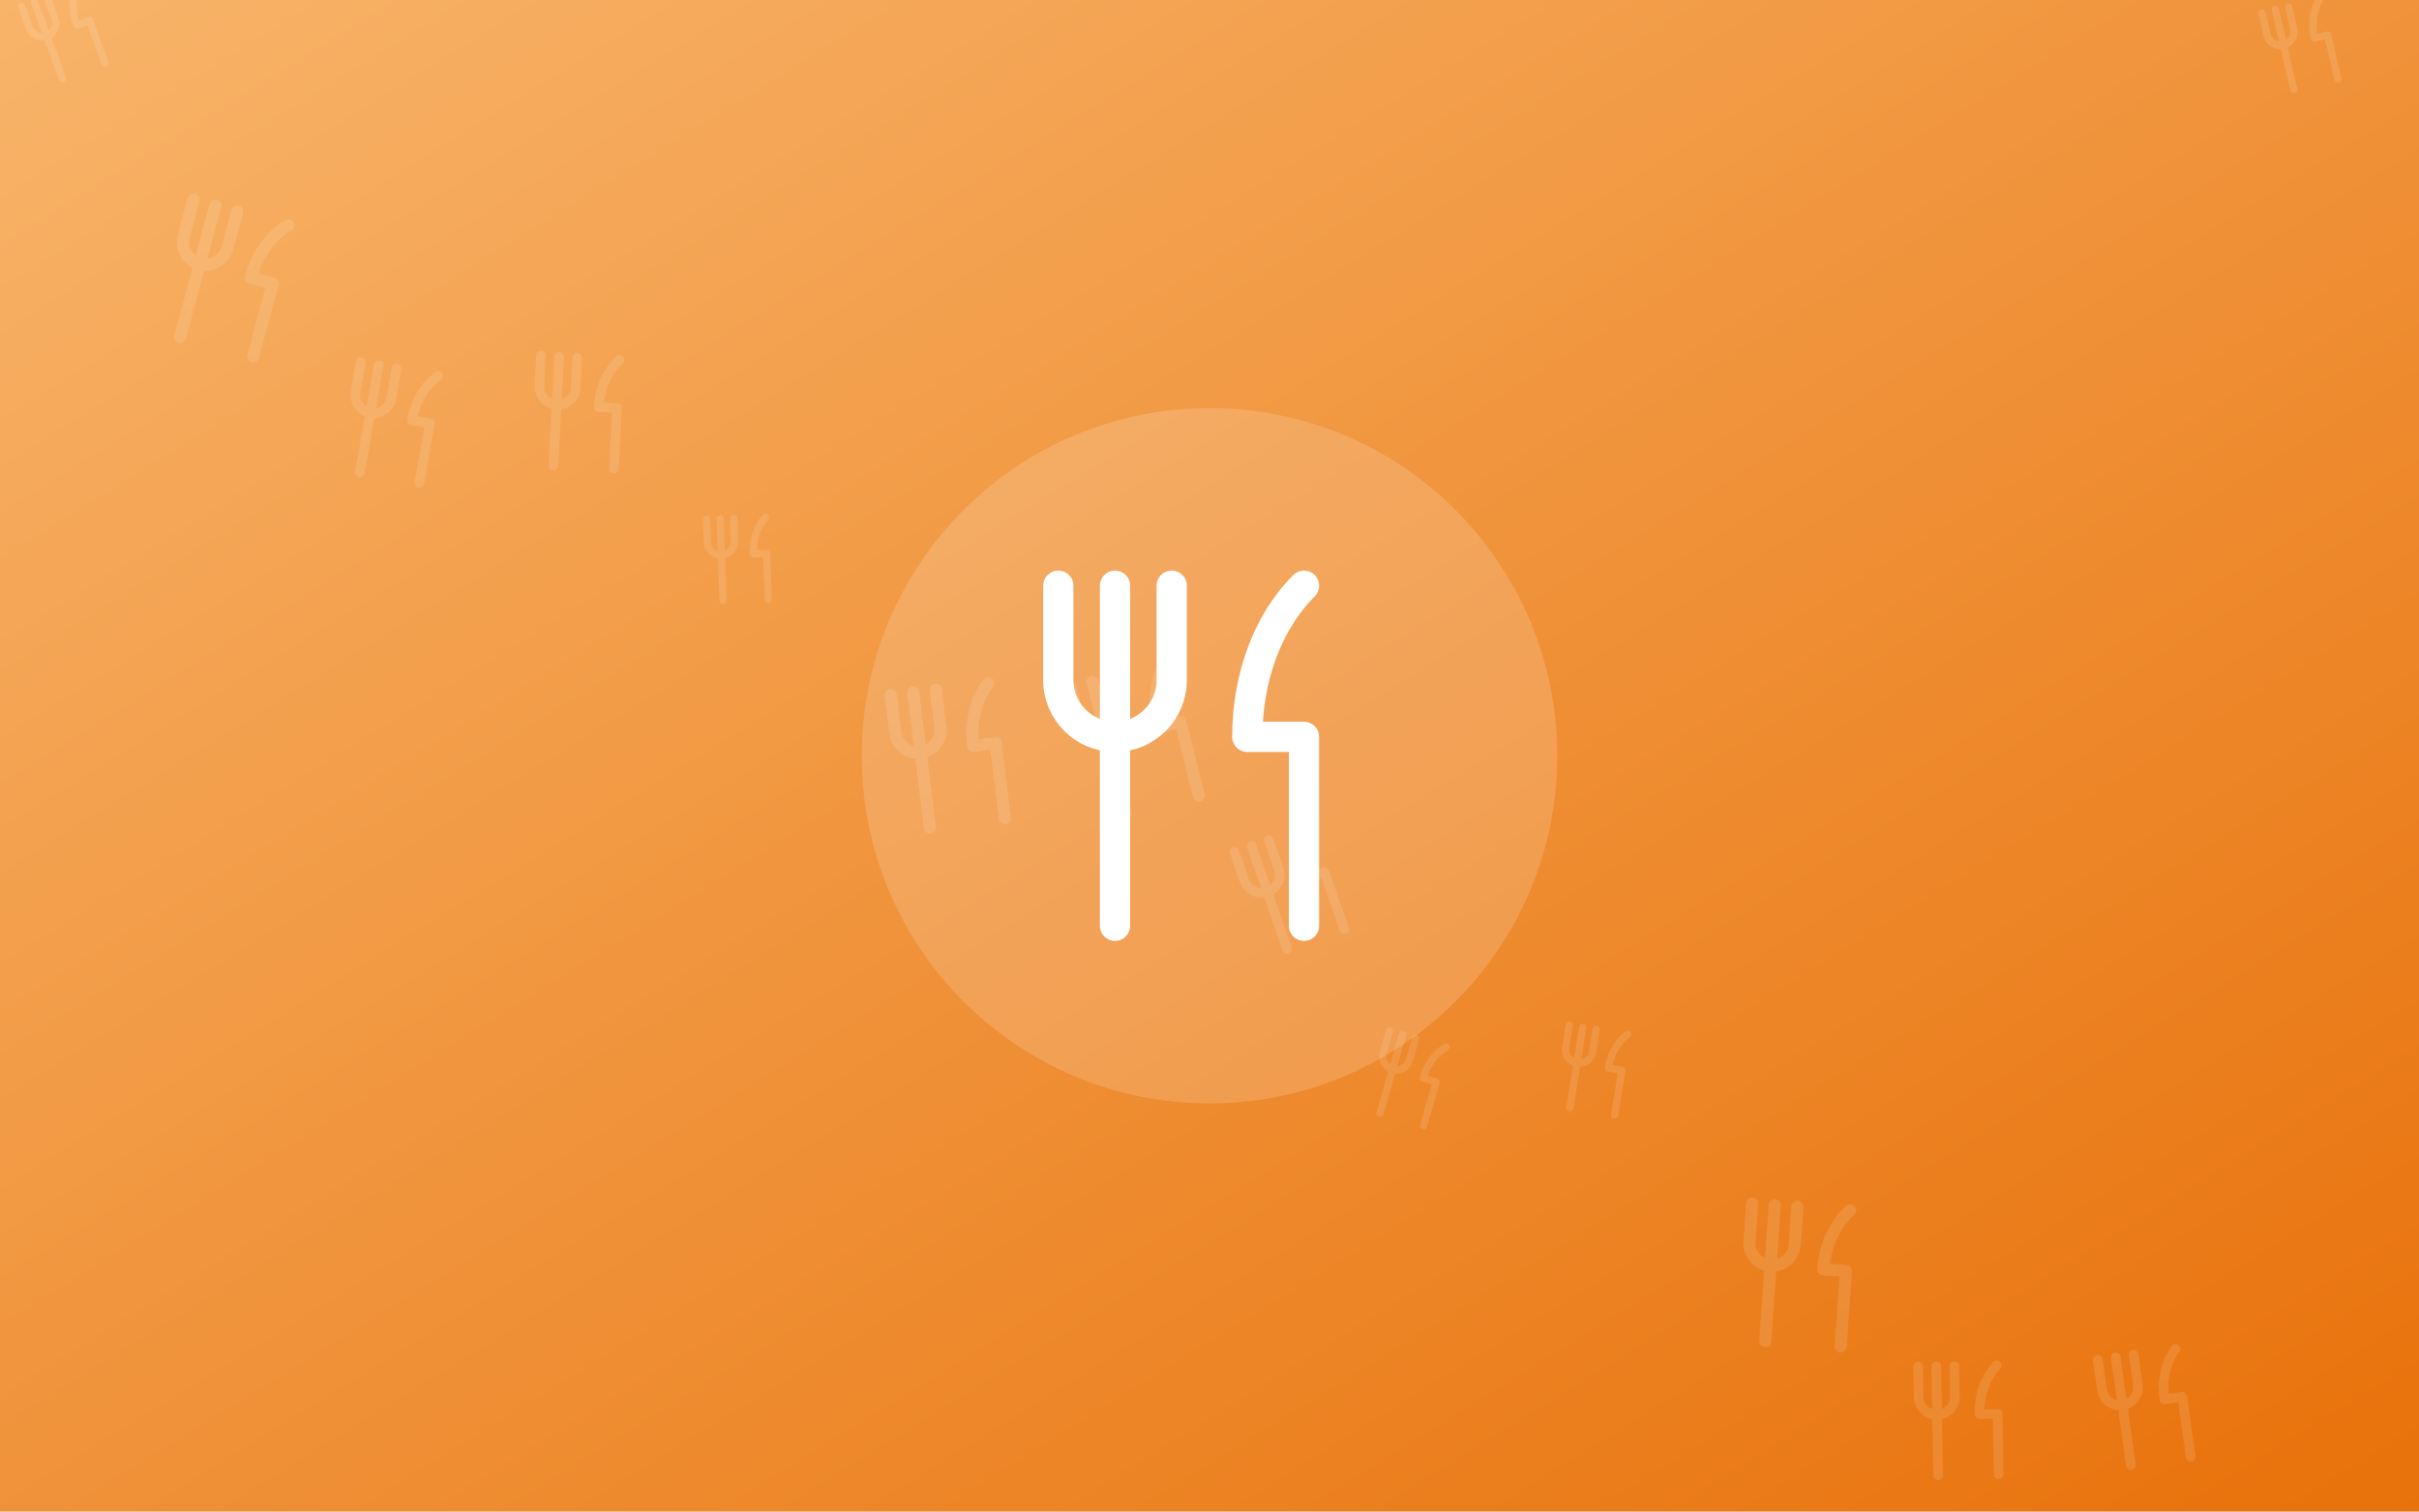
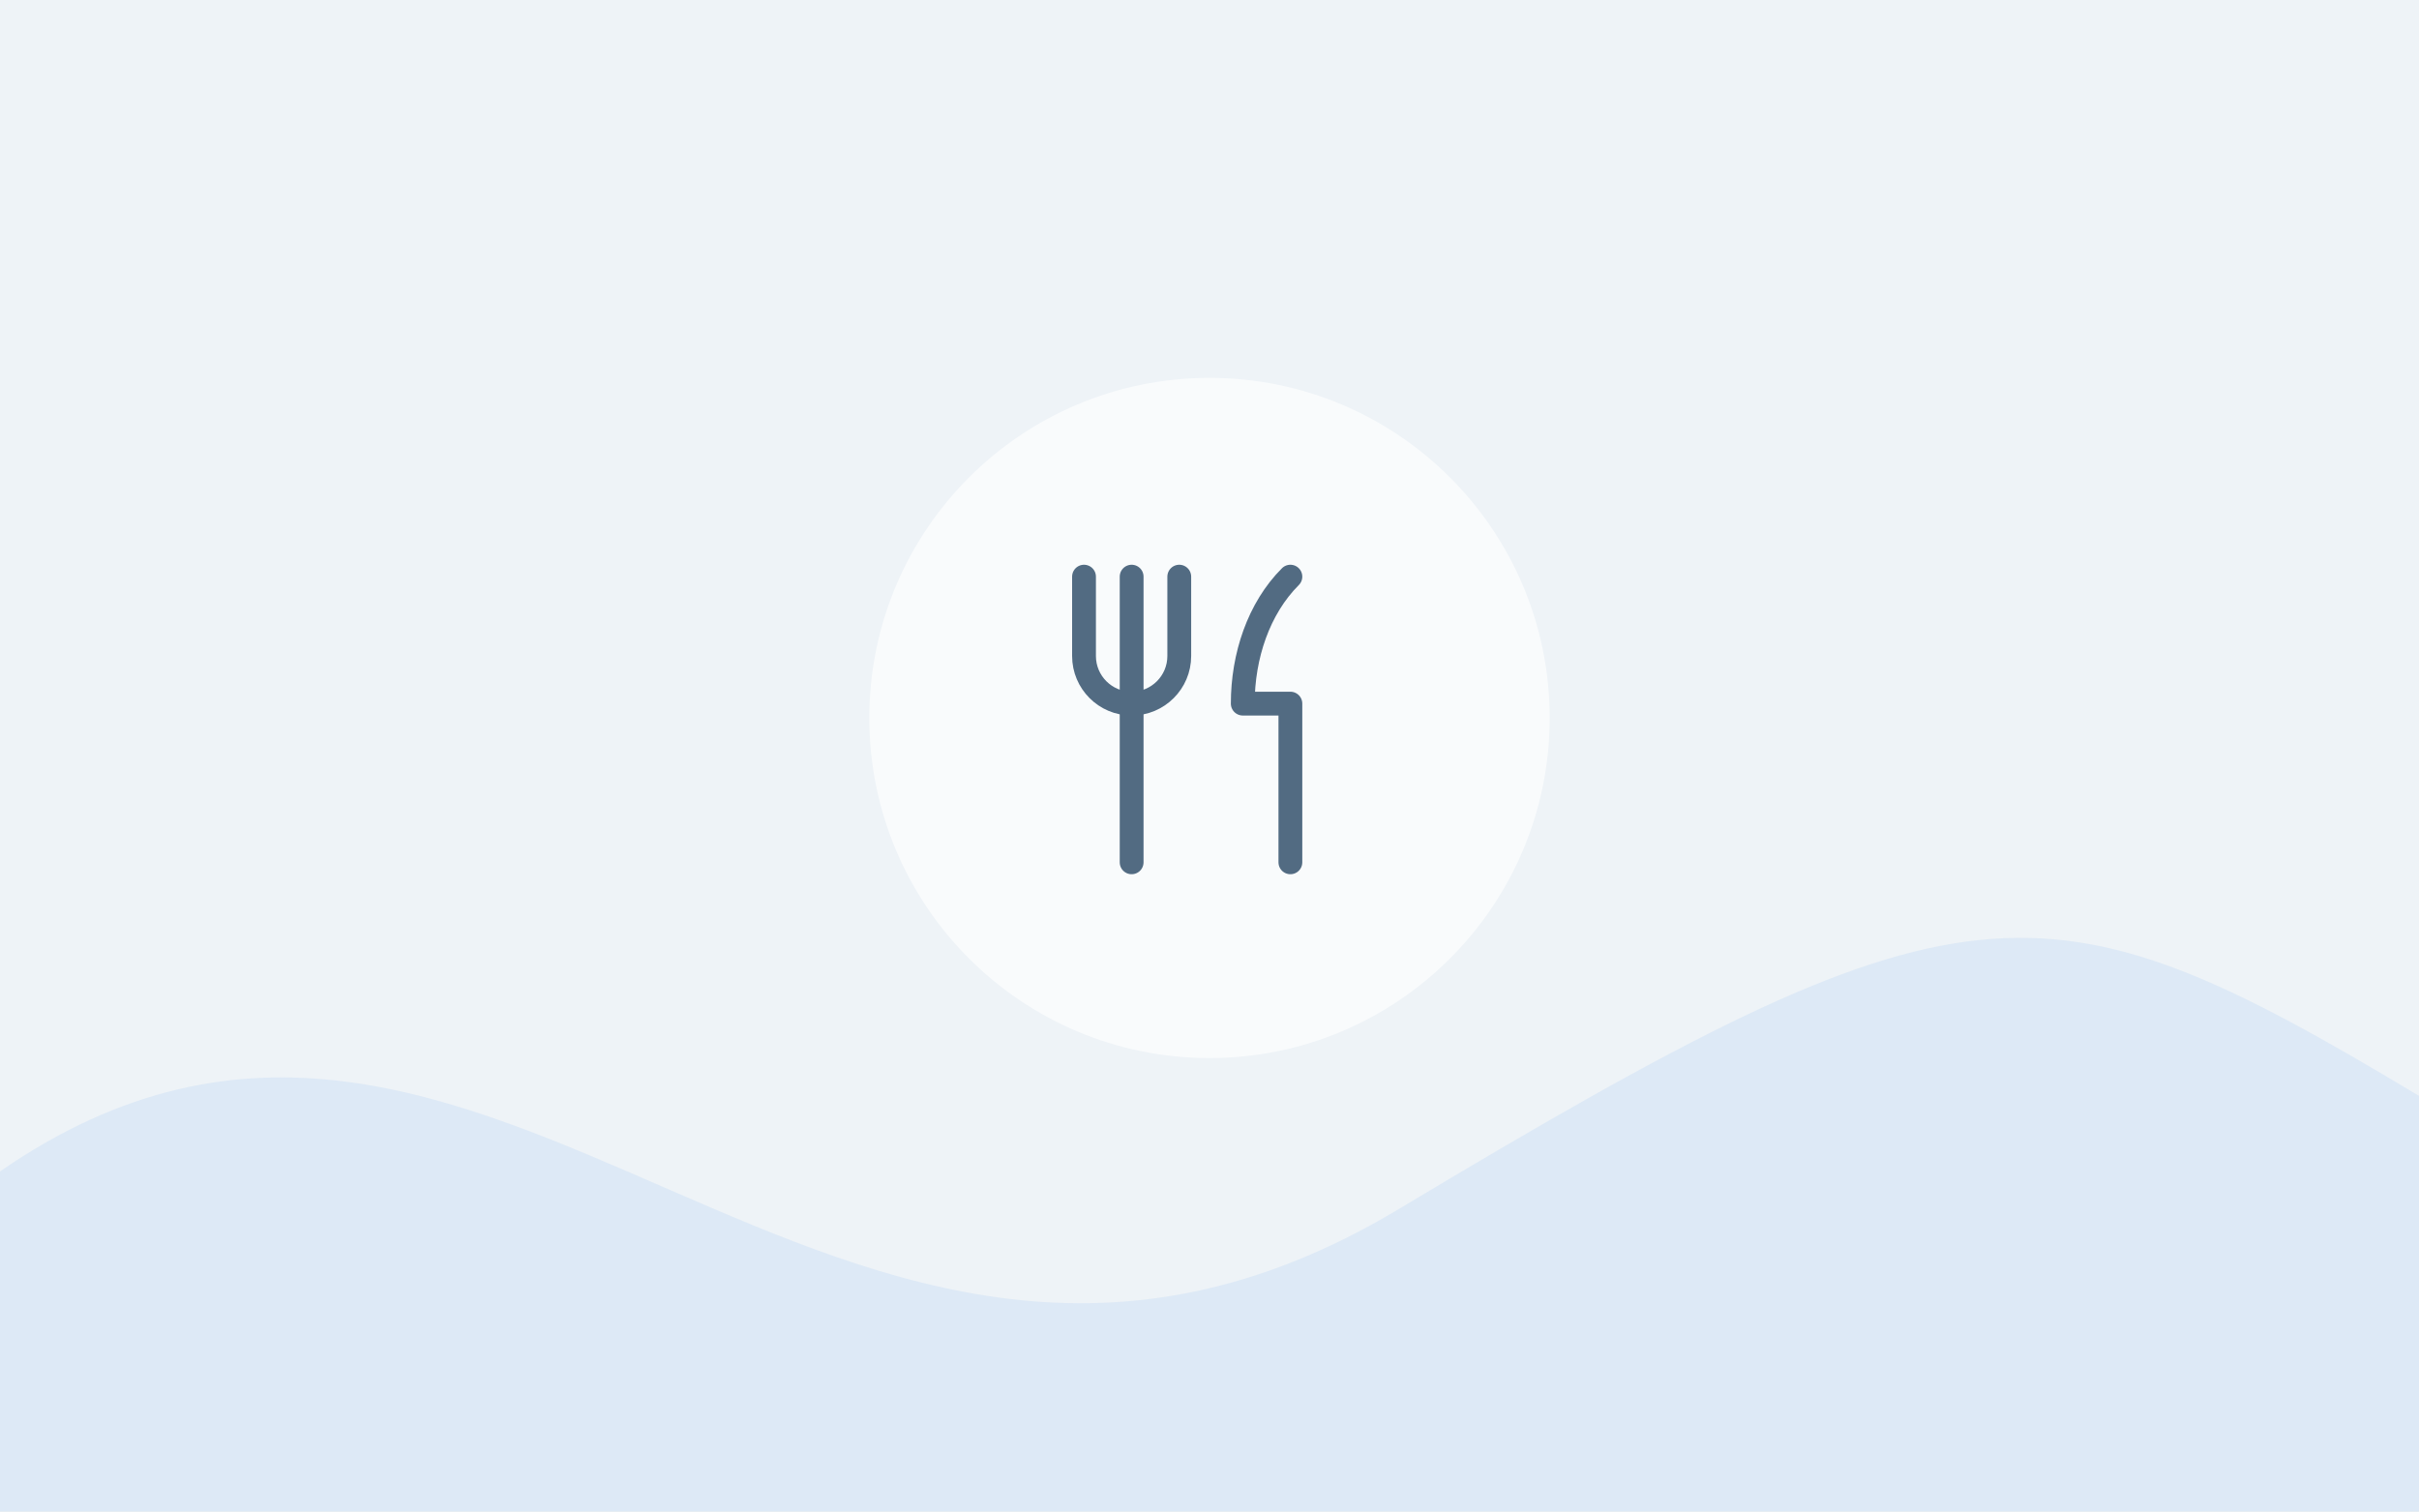
<svg xmlns="http://www.w3.org/2000/svg" viewBox="0 0 640 400">
-   <defs>
-     <linearGradient id="g" x1="0" y1="0" x2="1" y2="1">
-       <stop offset="0" stop-color="#f8b46a" />
-       <stop offset="1" stop-color="#e8710a" />
-     </linearGradient>
-   </defs>
-   <rect width="640" height="400" fill="url(#g)" />
-   <g fill="none" stroke="#ffffff" stroke-width="1.6" stroke-linecap="round" stroke-linejoin="round">
-     <g transform="translate(0 0) rotate(-20) scale(1.2)" opacity=".12">
-       <path d="M7 3v8" />
-       <path d="M4 3v5a3 3 0 0 0 6 0V3" />
-       <path d="M7 11v10" />
-       <path d="M17 3c-2 2-3 5-3 8h3v10" />
-     </g>
-     <g transform="translate(137 89) rotate(3) scale(1.6)" opacity=".12">
-       <path d="M7 3v8" />
-       <path d="M4 3v5a3 3 0 0 0 6 0V3" />
-       <path d="M7 11v10" />
-       <path d="M17 3c-2 2-3 5-3 8h3v10" />
-     </g>
-     <g transform="translate(274 178) rotate(-14) scale(2.0)" opacity=".12">
-       <path d="M7 3v8" />
-       <path d="M4 3v5a3 3 0 0 0 6 0V3" />
-       <path d="M7 11v10" />
-       <path d="M17 3c-2 2-3 5-3 8h3v10" />
-     </g>
-     <g transform="translate(411 267) rotate(9) scale(1.2)" opacity=".12">
-       <path d="M7 3v8" />
-       <path d="M4 3v5a3 3 0 0 0 6 0V3" />
-       <path d="M7 11v10" />
-       <path d="M17 3c-2 2-3 5-3 8h3v10" />
-     </g>
-     <g transform="translate(548 356) rotate(-8) scale(1.6)" opacity=".12">
-       <path d="M7 3v8" />
-       <path d="M4 3v5a3 3 0 0 0 6 0V3" />
-       <path d="M7 11v10" />
-       <path d="M17 3c-2 2-3 5-3 8h3v10" />
-     </g>
-     <g transform="translate(45 45) rotate(15) scale(2.0)" opacity=".12">
-       <path d="M7 3v8" />
-       <path d="M4 3v5a3 3 0 0 0 6 0V3" />
-       <path d="M7 11v10" />
-       <path d="M17 3c-2 2-3 5-3 8h3v10" />
-     </g>
-     <g transform="translate(182 134) rotate(-2) scale(1.2)" opacity=".12">
-       <path d="M7 3v8" />
-       <path d="M4 3v5a3 3 0 0 0 6 0V3" />
-       <path d="M7 11v10" />
-       <path d="M17 3c-2 2-3 5-3 8h3v10" />
-     </g>
-     <g transform="translate(319 223) rotate(-19) scale(1.6)" opacity=".12">
-       <path d="M7 3v8" />
-       <path d="M4 3v5a3 3 0 0 0 6 0V3" />
-       <path d="M7 11v10" />
-       <path d="M17 3c-2 2-3 5-3 8h3v10" />
-     </g>
-     <g transform="translate(456 312) rotate(4) scale(2.0)" opacity=".12">
-       <path d="M7 3v8" />
-       <path d="M4 3v5a3 3 0 0 0 6 0V3" />
-       <path d="M7 11v10" />
-       <path d="M17 3c-2 2-3 5-3 8h3v10" />
-     </g>
-     <g transform="translate(593 1) rotate(-13) scale(1.2)" opacity=".12">
-       <path d="M7 3v8" />
-       <path d="M4 3v5a3 3 0 0 0 6 0V3" />
-       <path d="M7 11v10" />
-       <path d="M17 3c-2 2-3 5-3 8h3v10" />
-     </g>
-     <g transform="translate(90 90) rotate(10) scale(1.6)" opacity=".12">
-       <path d="M7 3v8" />
-       <path d="M4 3v5a3 3 0 0 0 6 0V3" />
-       <path d="M7 11v10" />
-       <path d="M17 3c-2 2-3 5-3 8h3v10" />
-     </g>
-     <g transform="translate(227 179) rotate(-7) scale(2.0)" opacity=".12">
-       <path d="M7 3v8" />
-       <path d="M4 3v5a3 3 0 0 0 6 0V3" />
-       <path d="M7 11v10" />
-       <path d="M17 3c-2 2-3 5-3 8h3v10" />
-     </g>
-     <g transform="translate(364 268) rotate(16) scale(1.2)" opacity=".12">
-       <path d="M7 3v8" />
-       <path d="M4 3v5a3 3 0 0 0 6 0V3" />
-       <path d="M7 11v10" />
-       <path d="M17 3c-2 2-3 5-3 8h3v10" />
-     </g>
-     <g transform="translate(501 357) rotate(-1) scale(1.6)" opacity=".12">
-       <path d="M7 3v8" />
-       <path d="M4 3v5a3 3 0 0 0 6 0V3" />
-       <path d="M7 11v10" />
-       <path d="M17 3c-2 2-3 5-3 8h3v10" />
-     </g>
-   </g>
-   <circle cx="320" cy="200" r="92" fill="#ffffff" fill-opacity=".16" />
-   <g transform="translate(260 140) scale(5)" fill="none" stroke="#ffffff" stroke-width="1.6" stroke-linecap="round" stroke-linejoin="round">
+   <rect width="640" height="400" fill="#eef3f7" />
+   <path d="M0 310C130 220 220 410 370 320S540 230 640 290V400H0Z" fill="#1a73e8" opacity=".08" />
+   <circle cx="320" cy="190" r="90" fill="white" opacity=".65" />
+   <g transform="translate(270 140) scale(4.2)" fill="none" stroke="#526b82" stroke-width="1.5" stroke-linecap="round" stroke-linejoin="round">
    <path d="M7 3v8" />
    <path d="M4 3v5a3 3 0 0 0 6 0V3" />
    <path d="M7 11v10" />
    <path d="M17 3c-2 2-3 5-3 8h3v10" />
  </g>
</svg>
